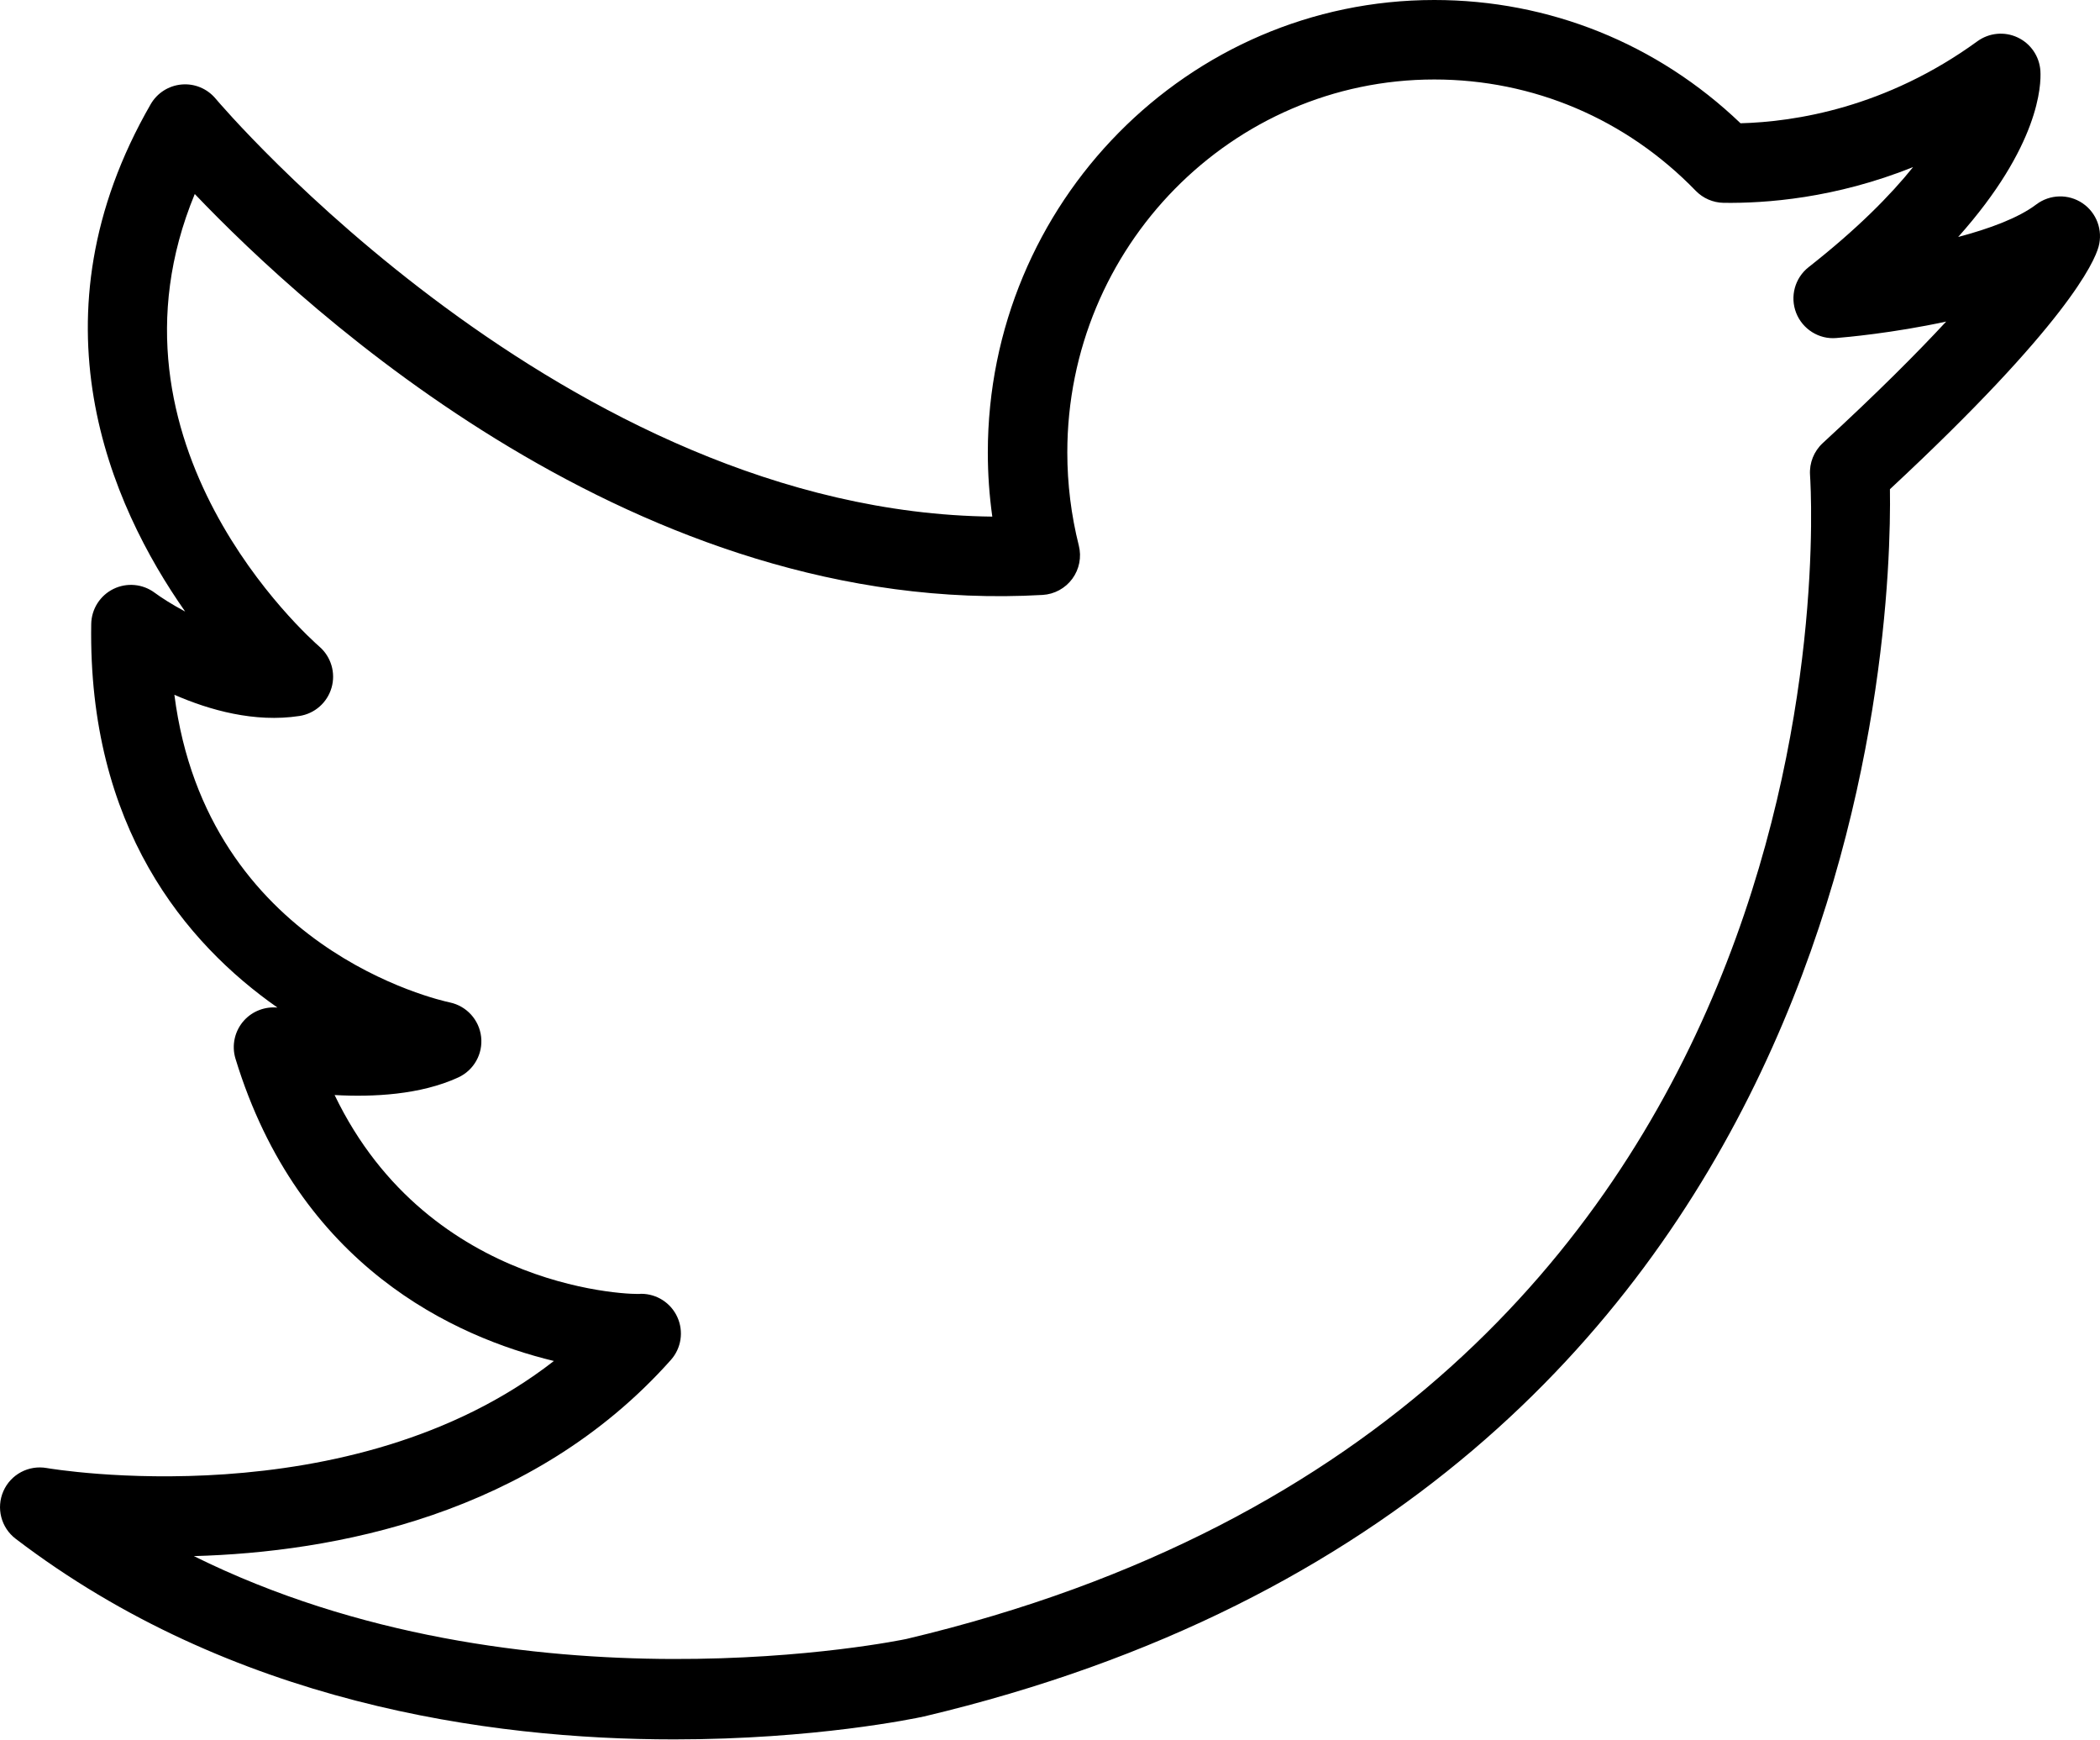
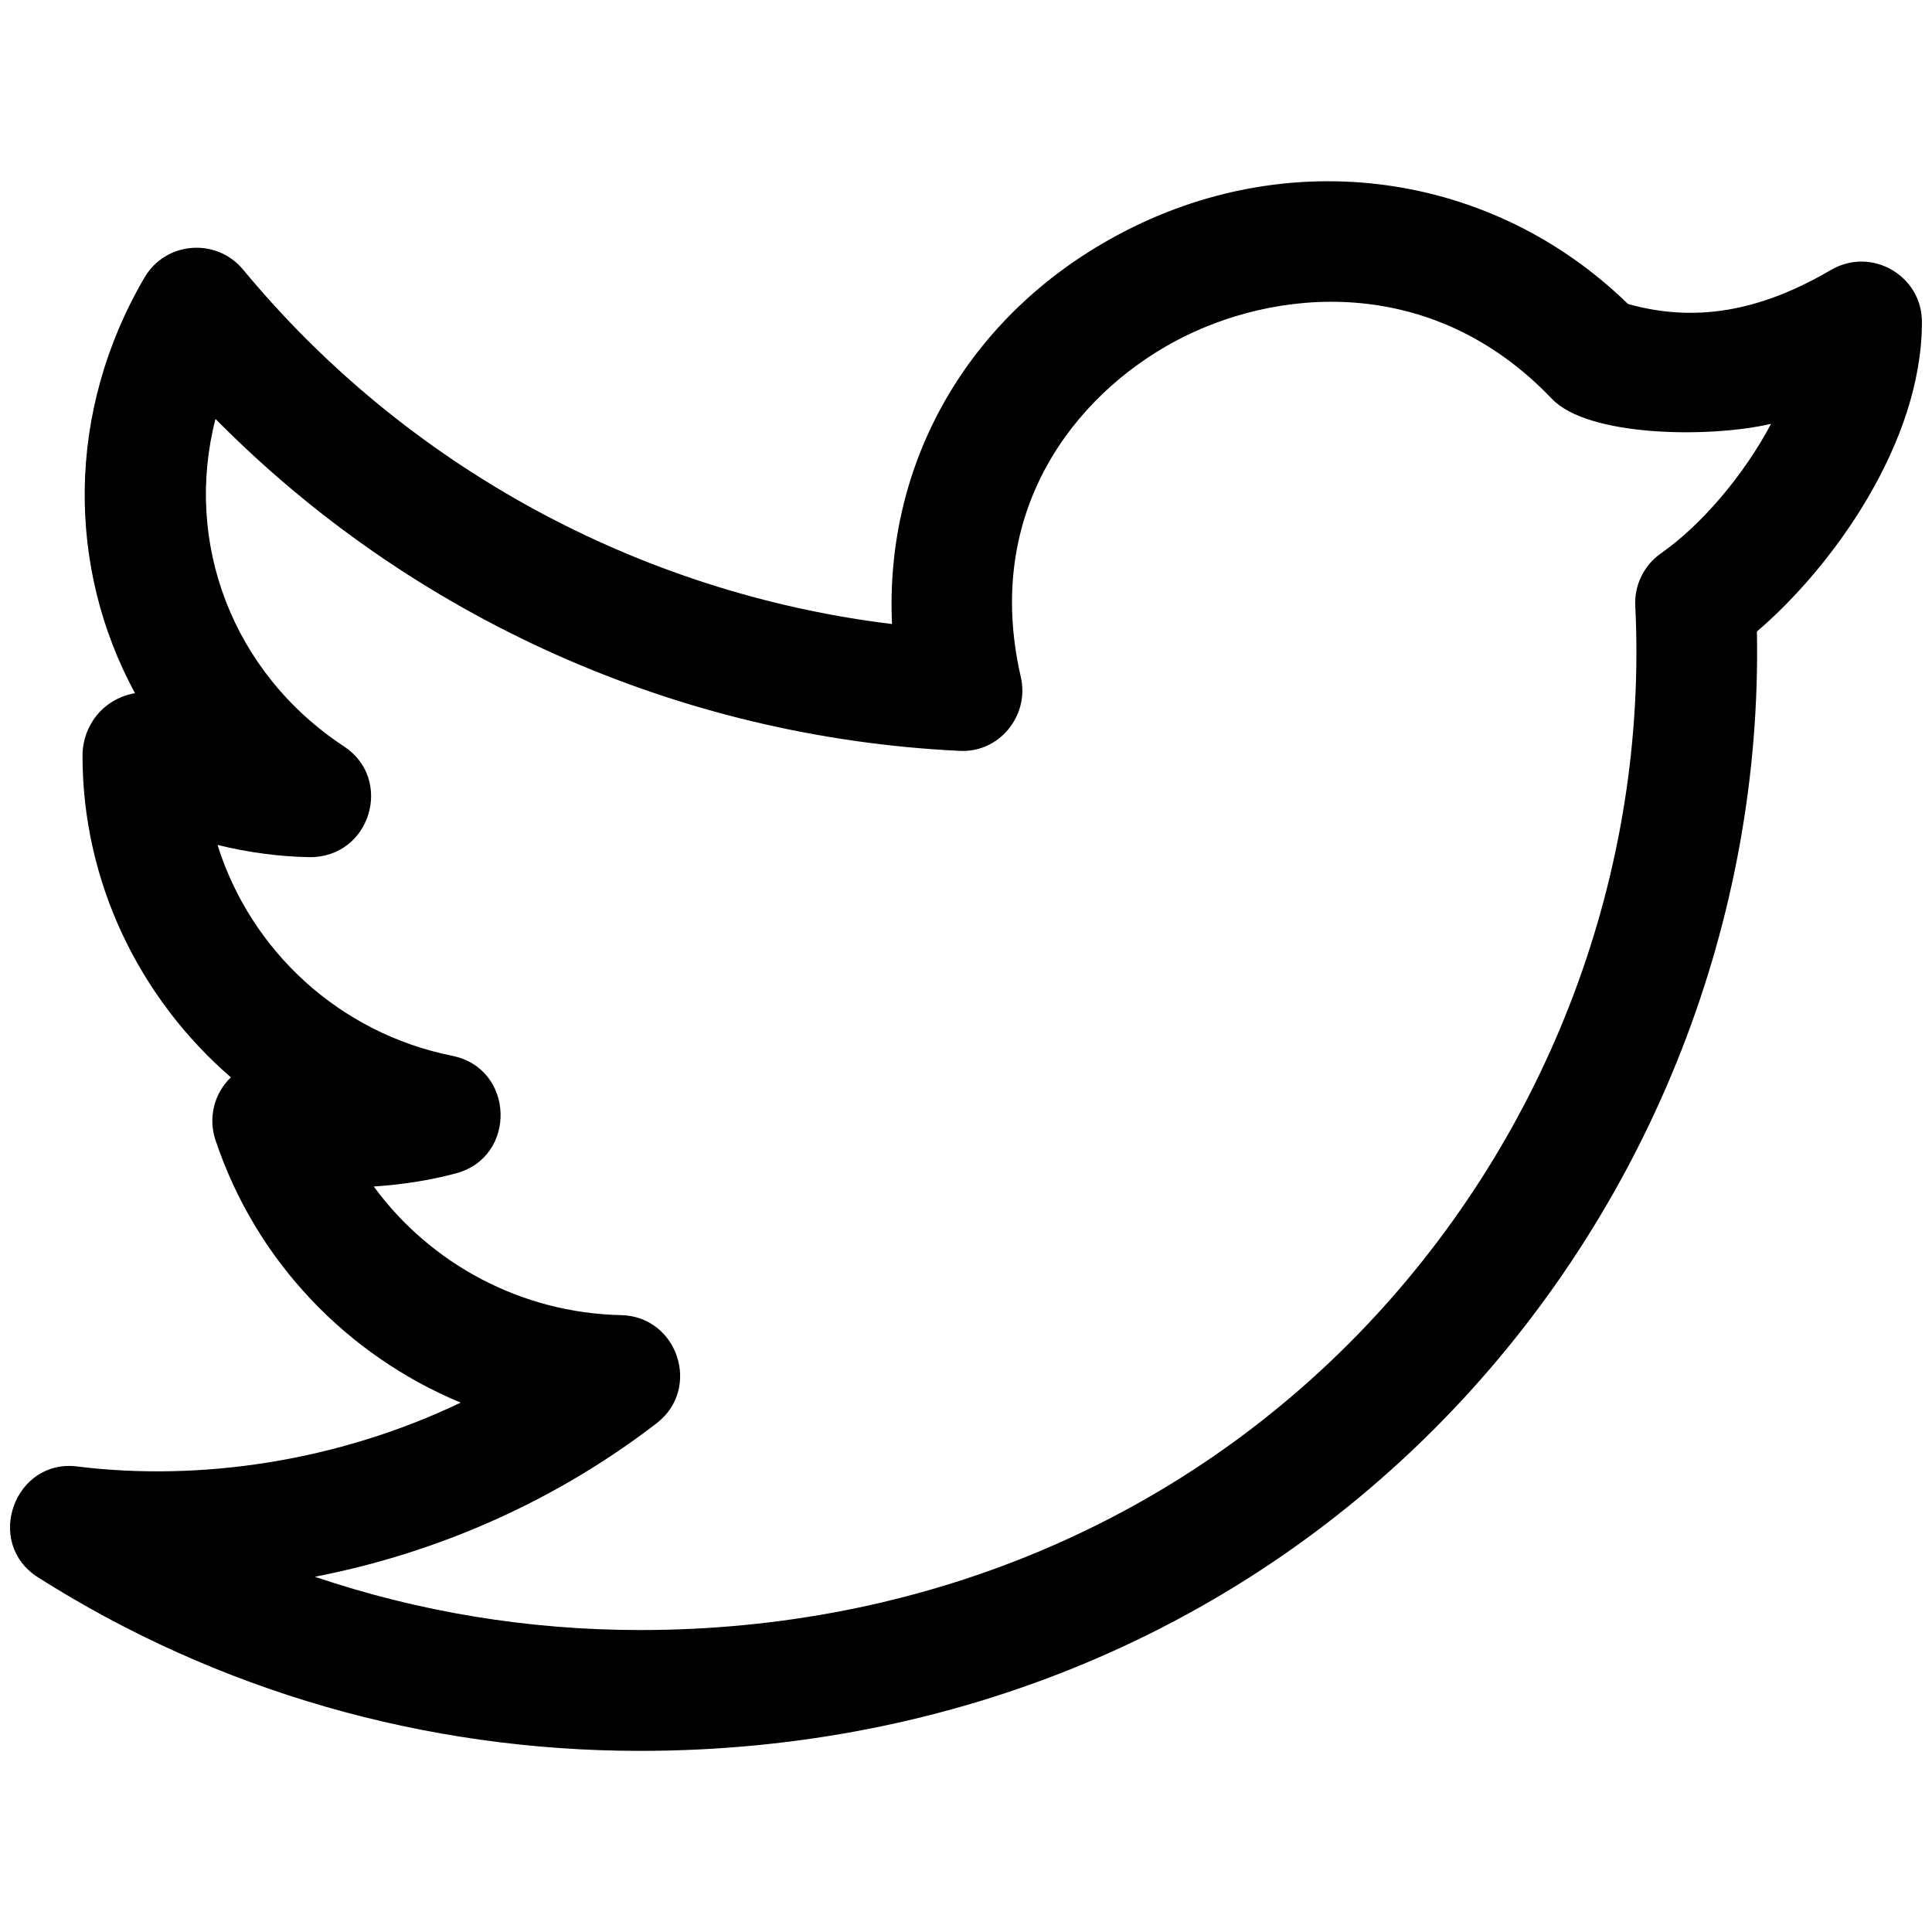
- <svg xmlns="http://www.w3.org/2000/svg" enable-background="new 0 0 211.405 175.066" id="twiter" version="1.1" viewBox="0 0 211.405 175.066" xml:space="preserve">
-   <path d="M209.647,20.455c-1.416-0.959-3.291-0.91-4.658,0.123c-1.795,1.361-4.717,2.441-7.862,3.273  c8.19-9.176,8.366-15.302,8.278-16.713c-0.092-1.455-0.969-2.746-2.289-3.367c-1.324-0.625-2.875-0.472-4.055,0.383  c-9.211,6.696-18.386,8.11-23.844,8.252C166.843,4.392,155.963,0,144.389,0c-24.783,0-44.946,20.432-44.946,45.545  c0,2.158,0.15,4.316,0.451,6.451c-42.951-0.486-77.83-41.641-78.189-42.07c-0.838-1.002-2.113-1.537-3.416-1.422  C16.987,8.617,15.821,9.357,15.169,10.49c-12.361,21.444-4.09,40.278,3.471,51.061c-1.338-0.713-2.422-1.416-3.068-1.893  c-1.201-0.894-2.805-1.043-4.154-0.381c-1.348,0.664-2.209,2.024-2.234,3.525  c-0.334,20.432,9.502,32.137,18.748,38.608c-1.232-0.117-2.484,0.342-3.34,1.272  c-0.961,1.045-1.299,2.52-0.885,3.877c6.387,20.908,22.072,28.012,32.053,30.422  c-20.522,15.974-50.719,10.834-51.053,10.775c-1.822-0.322-3.625,0.637-4.367,2.328  c-0.742,1.689-0.234,3.67,1.234,4.789c21.66,16.531,47.566,20.194,66.281,20.194  c14.154-0.002,24.199-2.098,25.16-2.307c94.791-22.463,97.459-109.291,97.242-123.522  c17.795-16.549,20.576-22.852,21.006-24.41C211.715,23.174,211.067,21.416,209.647,20.455z M183.495,44.596  c-0.89,0.82-1.361,2.002-1.281,3.211c0.252,3.842,5.1,94.387-90.969,117.152  c-0.435,0.092-38.623,8.06-71.728-8.34c13.986-0.388,34.043-4.052,48.016-19.74  c1.055-1.182,1.311-2.875,0.654-4.316c-0.648-1.428-2.074-2.344-3.641-2.344c-0.014,0-0.027,0-0.041,0  c-0.199,0.127-21.205-0.023-30.82-20.006c3.873,0.219,8.648-0.02,12.451-1.772  c1.566-0.723,2.492-2.367,2.299-4.082c-0.193-1.713-1.463-3.109-3.15-3.465  c-1.076-0.226-24.459-5.455-27.73-30.965c3.549,1.551,8.086,2.82,12.578,2.135c1.543-0.232,2.807-1.342,3.242-2.84  c0.436-1.498-0.041-3.115-1.219-4.139c-1-0.871-22.961-20.388-12.549-45.558  c11.303,11.859,44.785,42.682,85.348,40.352c1.19-0.068,2.287-0.666,2.994-1.627  c0.705-0.961,0.946-2.185,0.654-3.342c-0.768-3.059-1.158-6.211-1.158-9.365C107.444,24.842,124.018,8,144.389,8  c9.965,0,19.312,3.976,26.316,11.199c0.736,0.76,1.746,1.197,2.803,1.215c4.238,0.058,11.209-0.44,19.08-3.596  c-2.272,2.826-5.608,6.217-10.516,10.07c-1.387,1.09-1.896,2.961-1.254,4.604c0.644,1.646,2.307,2.686,4.045,2.529  c0.932-0.074,5.686-0.494,11.057-1.656C192.995,35.521,188.983,39.547,183.495,44.596z" />
+ <svg xmlns="http://www.w3.org/2000/svg" id="regular" enable-background="new 0 0 24 24" height="512" viewBox="0 0 24 24" width="512">
+   <path d="m.473 19.595c2.222 1.41 4.808 2.155 7.478 2.155 3.91 0 7.493-1.502 10.09-4.229 2.485-2.61 3.852-6.117 3.784-9.676.942-.806 2.05-2.345 2.05-3.845 0-.575-.624-.94-1.13-.647-.885.52-1.692.656-2.522.423-1.695-1.652-4.218-2-6.344-.854-1.858 1-2.891 2.83-2.798 4.83-3.139-.383-6.039-1.957-8.061-4.403-.332-.399-.962-.352-1.226.1-.974 1.668-.964 3.601-.117 5.162-.403.071-.652.41-.652.777 0 1.569.706 3.011 1.843 3.995-.212.204-.282.507-.192.777.5 1.502 1.632 2.676 3.047 3.264-1.539.735-3.241.98-4.756.794-.784-.106-1.171.948-.494 1.377zm7.683-1.914c.561-.431.263-1.329-.441-1.344-1.24-.026-2.369-.637-3.072-1.598.339-.022.69-.074 1.024-.164.761-.206.725-1.304-.048-1.459-1.403-.282-2.504-1.304-2.917-2.62.377.093.761.145 1.144.152.759.004 1.046-.969.427-1.376-1.395-.919-1.99-2.542-1.596-4.068 2.436 2.468 5.741 3.955 9.237 4.123.501.031.877-.44.767-.917-.475-2.059.675-3.502 1.91-4.167 1.222-.66 3.184-.866 4.688.712.447.471 1.955.489 2.722.31-.344.648-.873 1.263-1.368 1.609-.211.148-.332.394-.319.651.161 3.285-1.063 6.551-3.358 8.96-2.312 2.427-5.509 3.764-9.004 3.764-1.39 0-2.753-.226-4.041-.662 1.54-.298 3.003-.95 4.245-1.906z" />
</svg>
